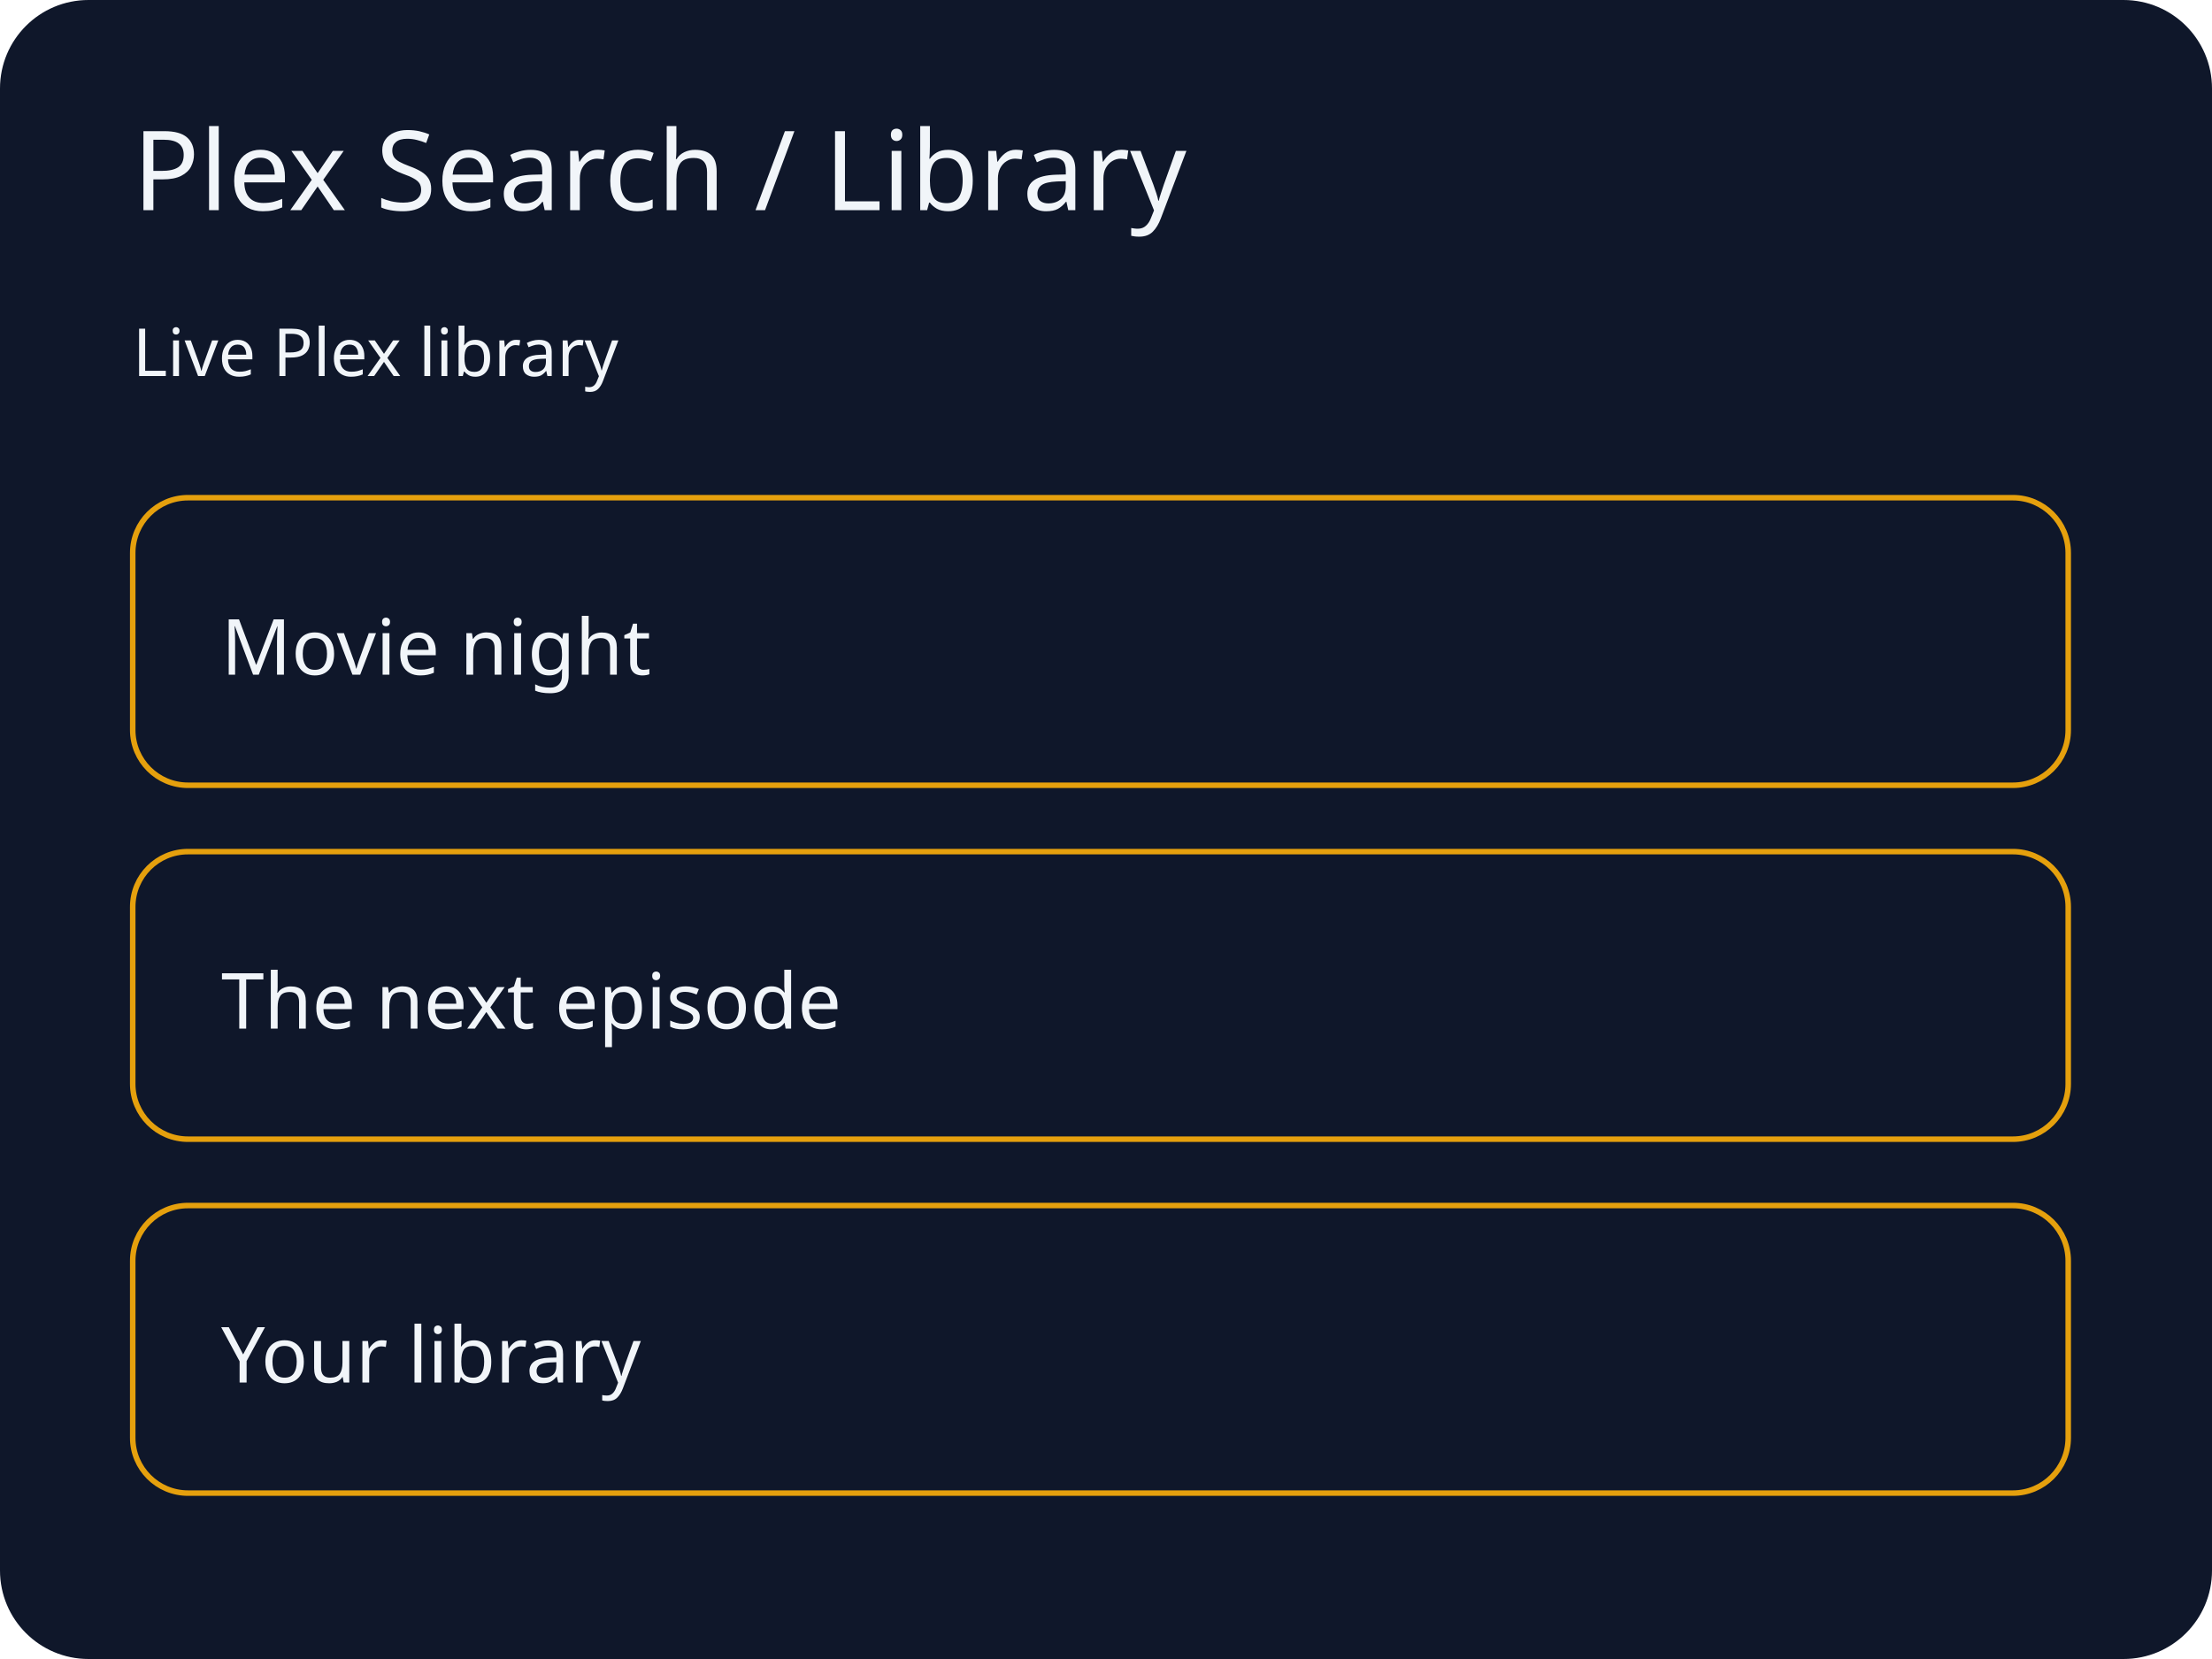
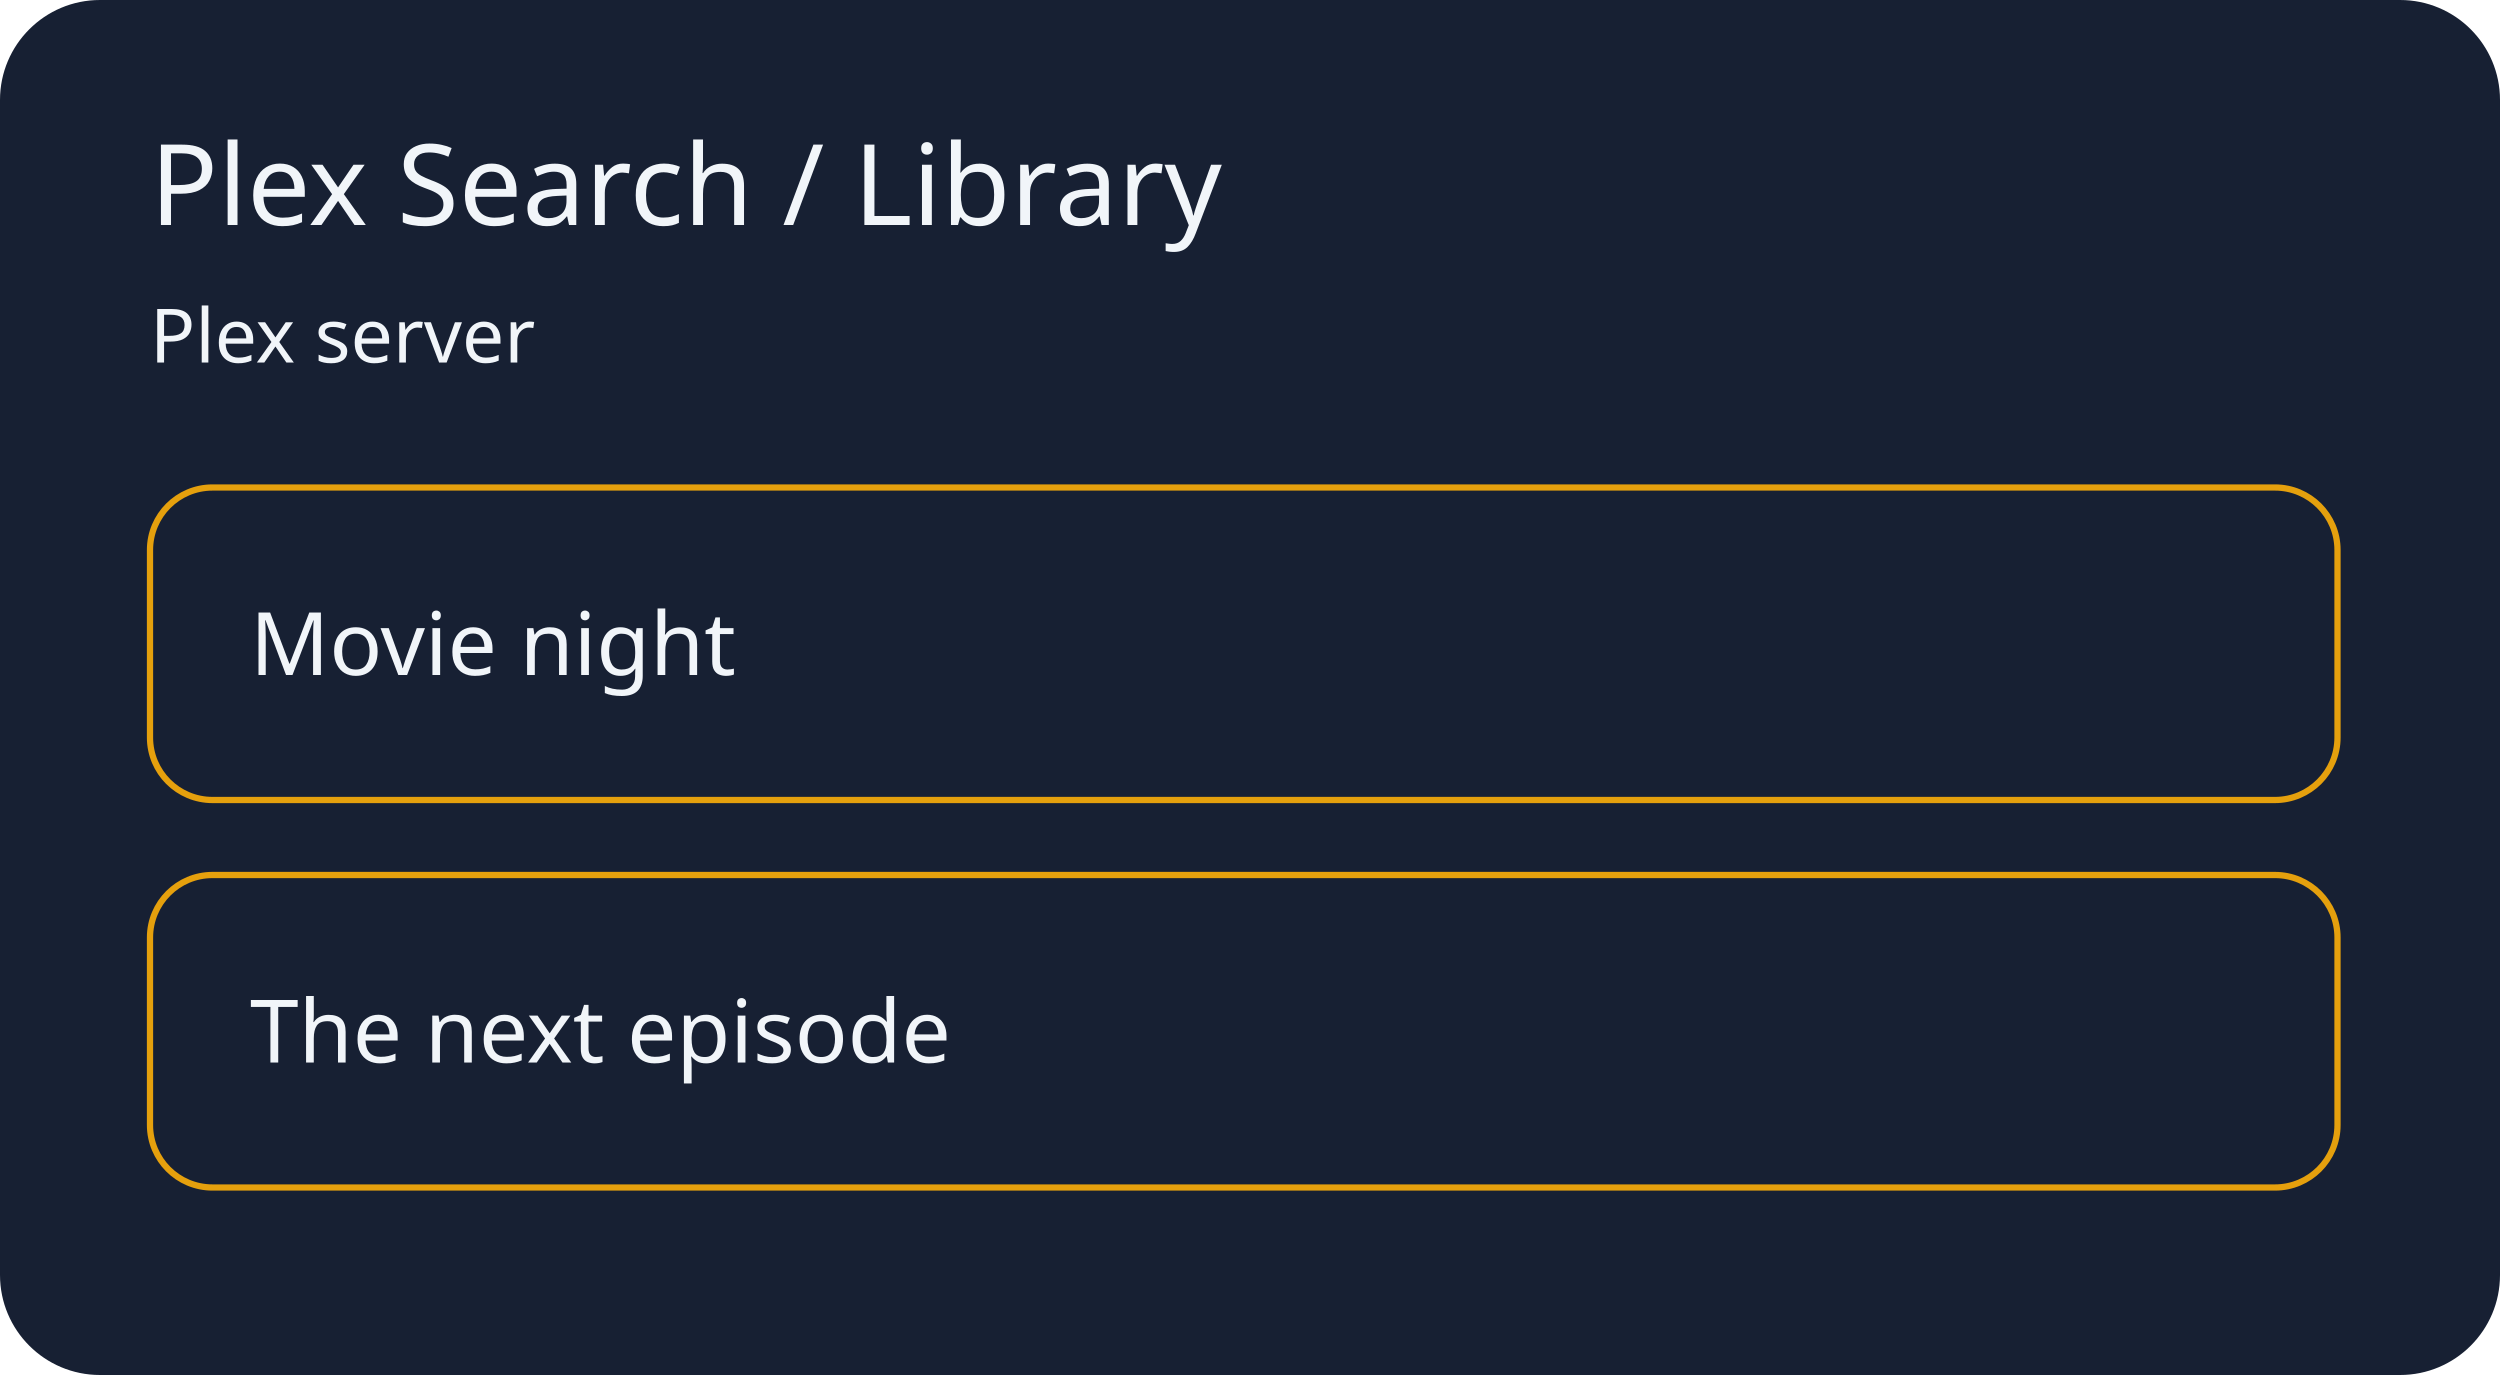
- <svg xmlns="http://www.w3.org/2000/svg" width="400" height="300" viewBox="0 0 400 300">
-   <rect width="400" height="300" rx="16" fill="#0f172a" />
+ <svg xmlns="http://www.w3.org/2000/svg" width="400" height="220" viewBox="0 0 400 220">
+   <rect width="400" height="220" rx="16" fill="#172033" />
  <g font-family="sans-serif" fill="#f1f5f9">
-     <text x="24" y="38" font-size="20">Plex Search / Library</text>
-     <text x="24" y="68" font-size="12">Live Plex library</text>
-     <rect x="24" y="90" width="350" height="52" rx="10" fill="none" stroke="#e5a00d" />
-     <text x="40" y="122" font-size="14">Movie night</text>
-     <rect x="24" y="154" width="350" height="52" rx="10" fill="none" stroke="#e5a00d" />
-     <text x="40" y="186" font-size="14">The next episode</text>
-     <rect x="24" y="218" width="350" height="52" rx="10" fill="none" stroke="#e5a00d" />
-     <text x="40" y="250" font-size="14">Your library</text>
+     <text x="24" y="36" font-size="18">Plex Search / Library</text>
+     <text x="24" y="58" font-size="12">Plex server</text>
+     <rect x="24" y="78" width="350" height="50" rx="10" fill="none" stroke="#e5a00d" />
+     <text x="40" y="108" font-size="14">Movie night</text>
+     <rect x="24" y="140" width="350" height="50" rx="10" fill="none" stroke="#e5a00d" />
+     <text x="40" y="170" font-size="14">The next episode</text>
  </g>
</svg>
